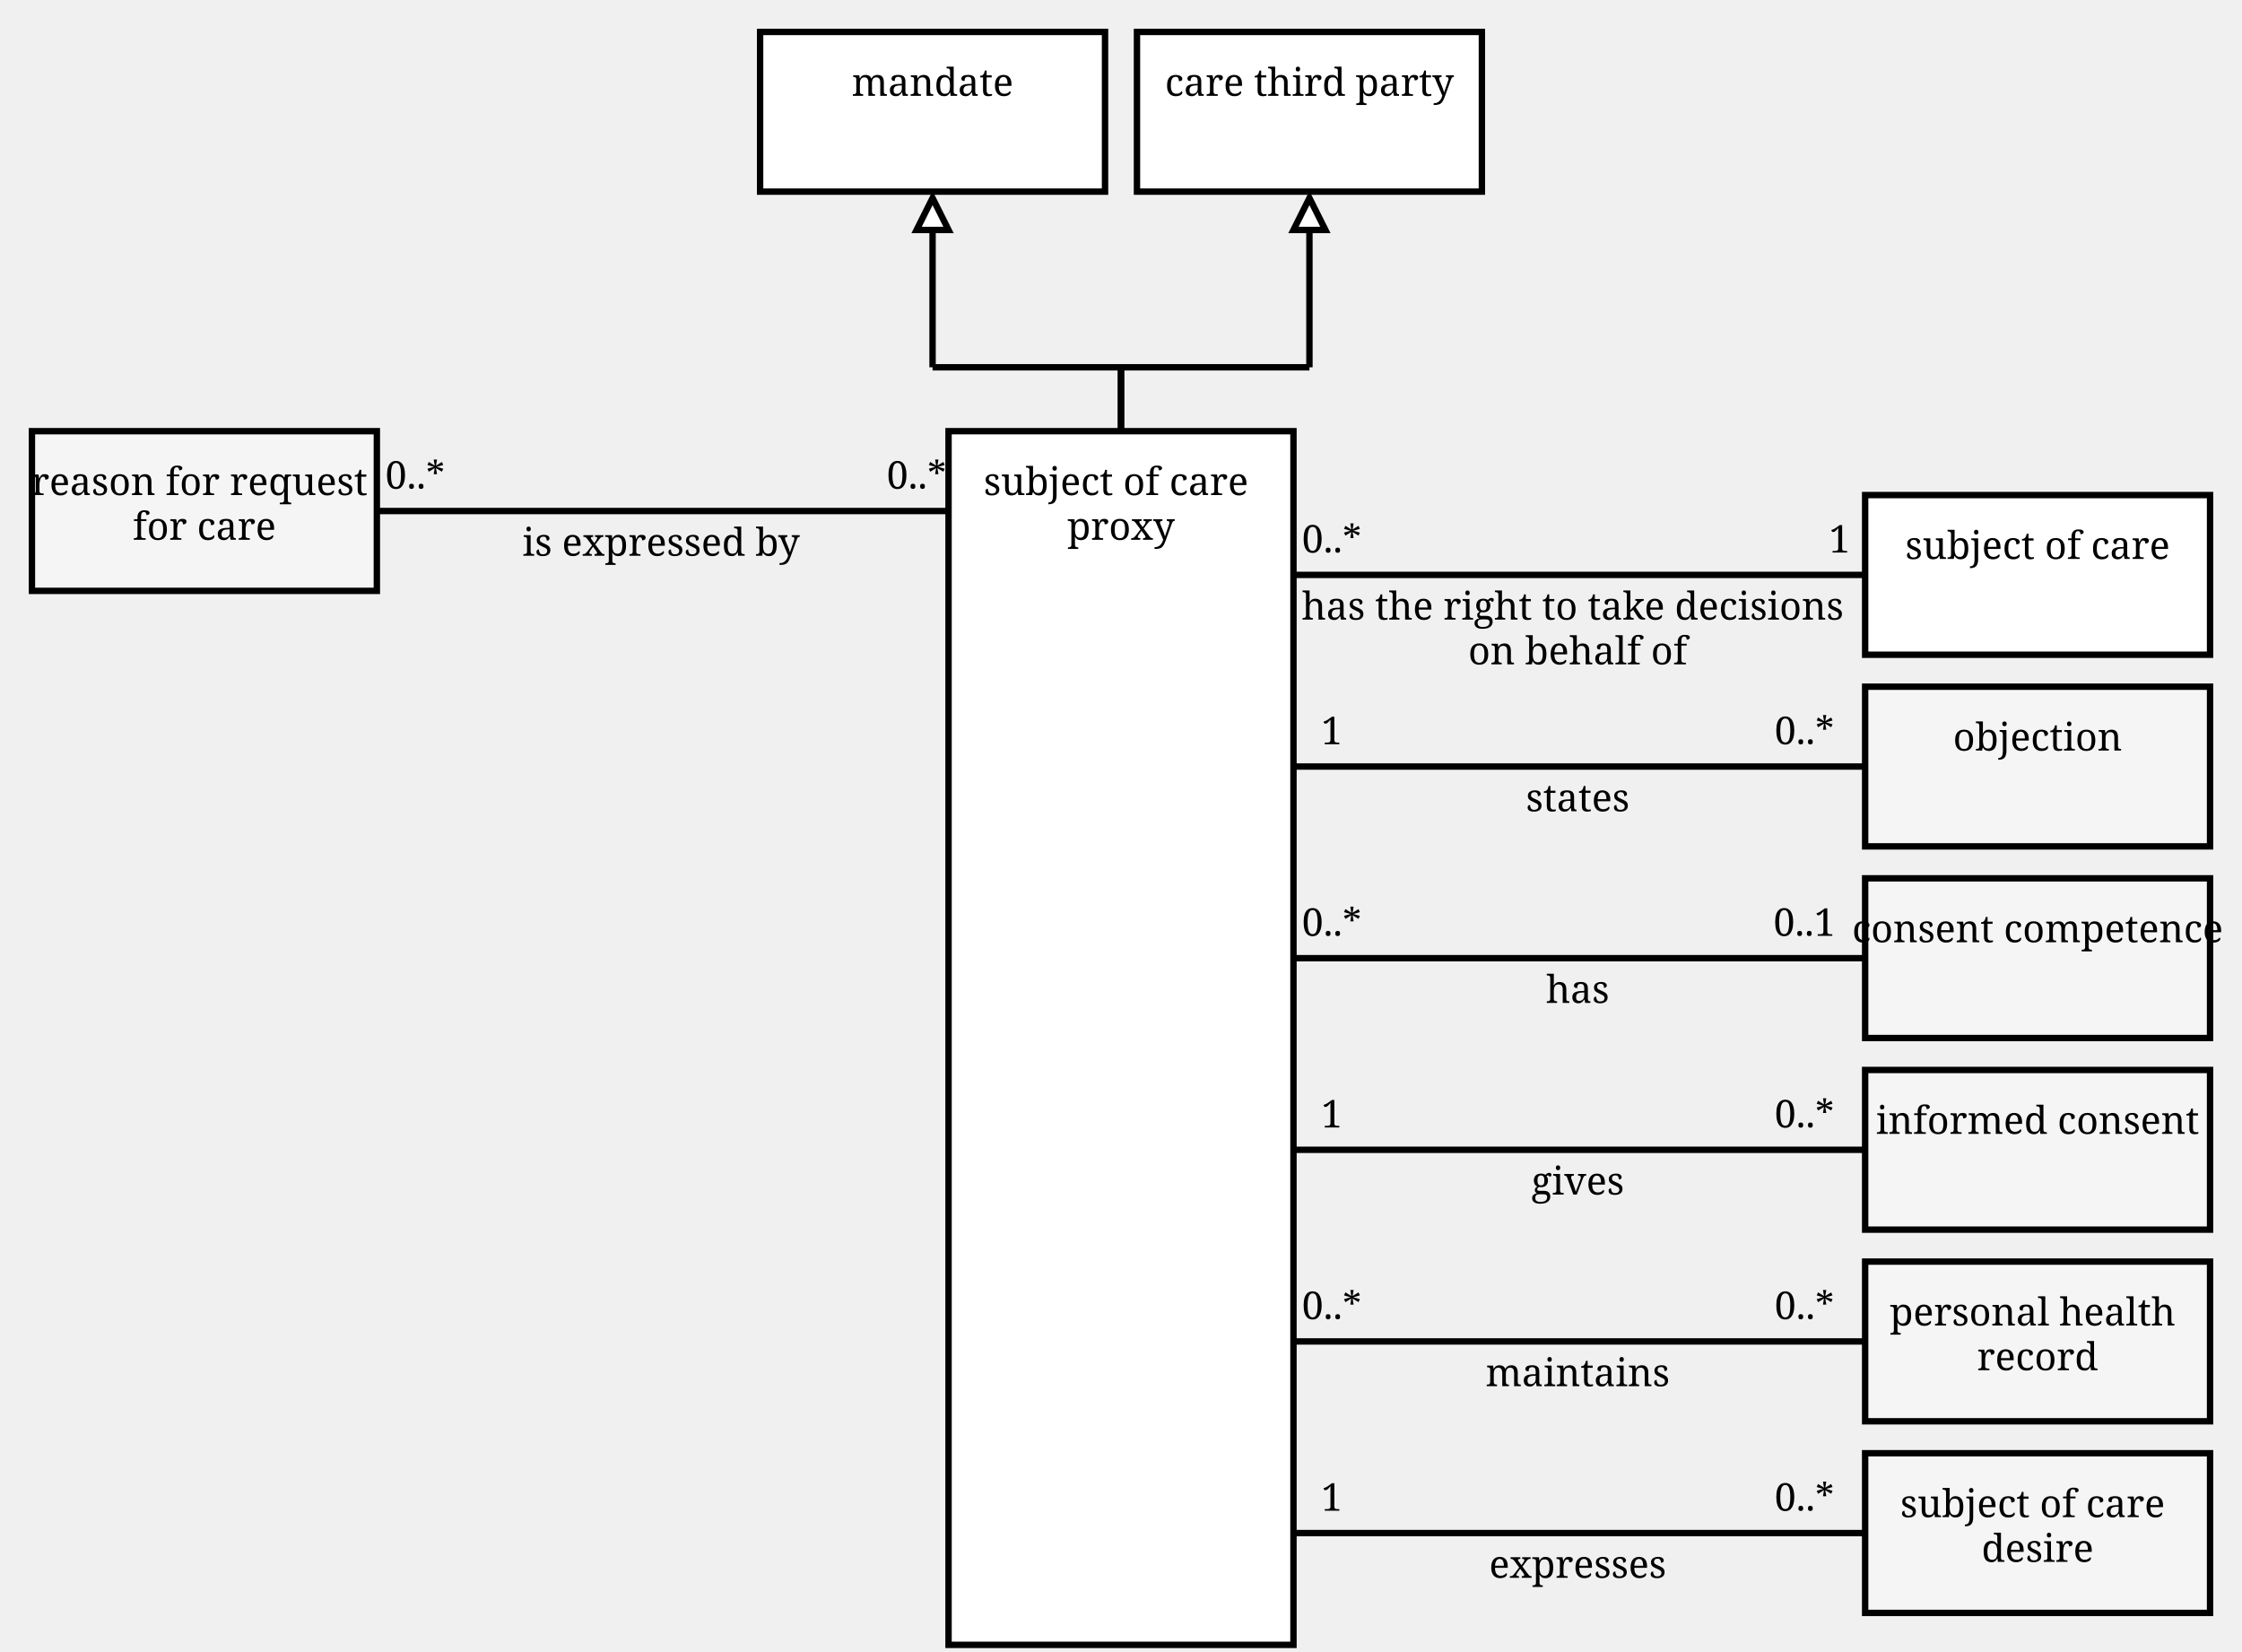
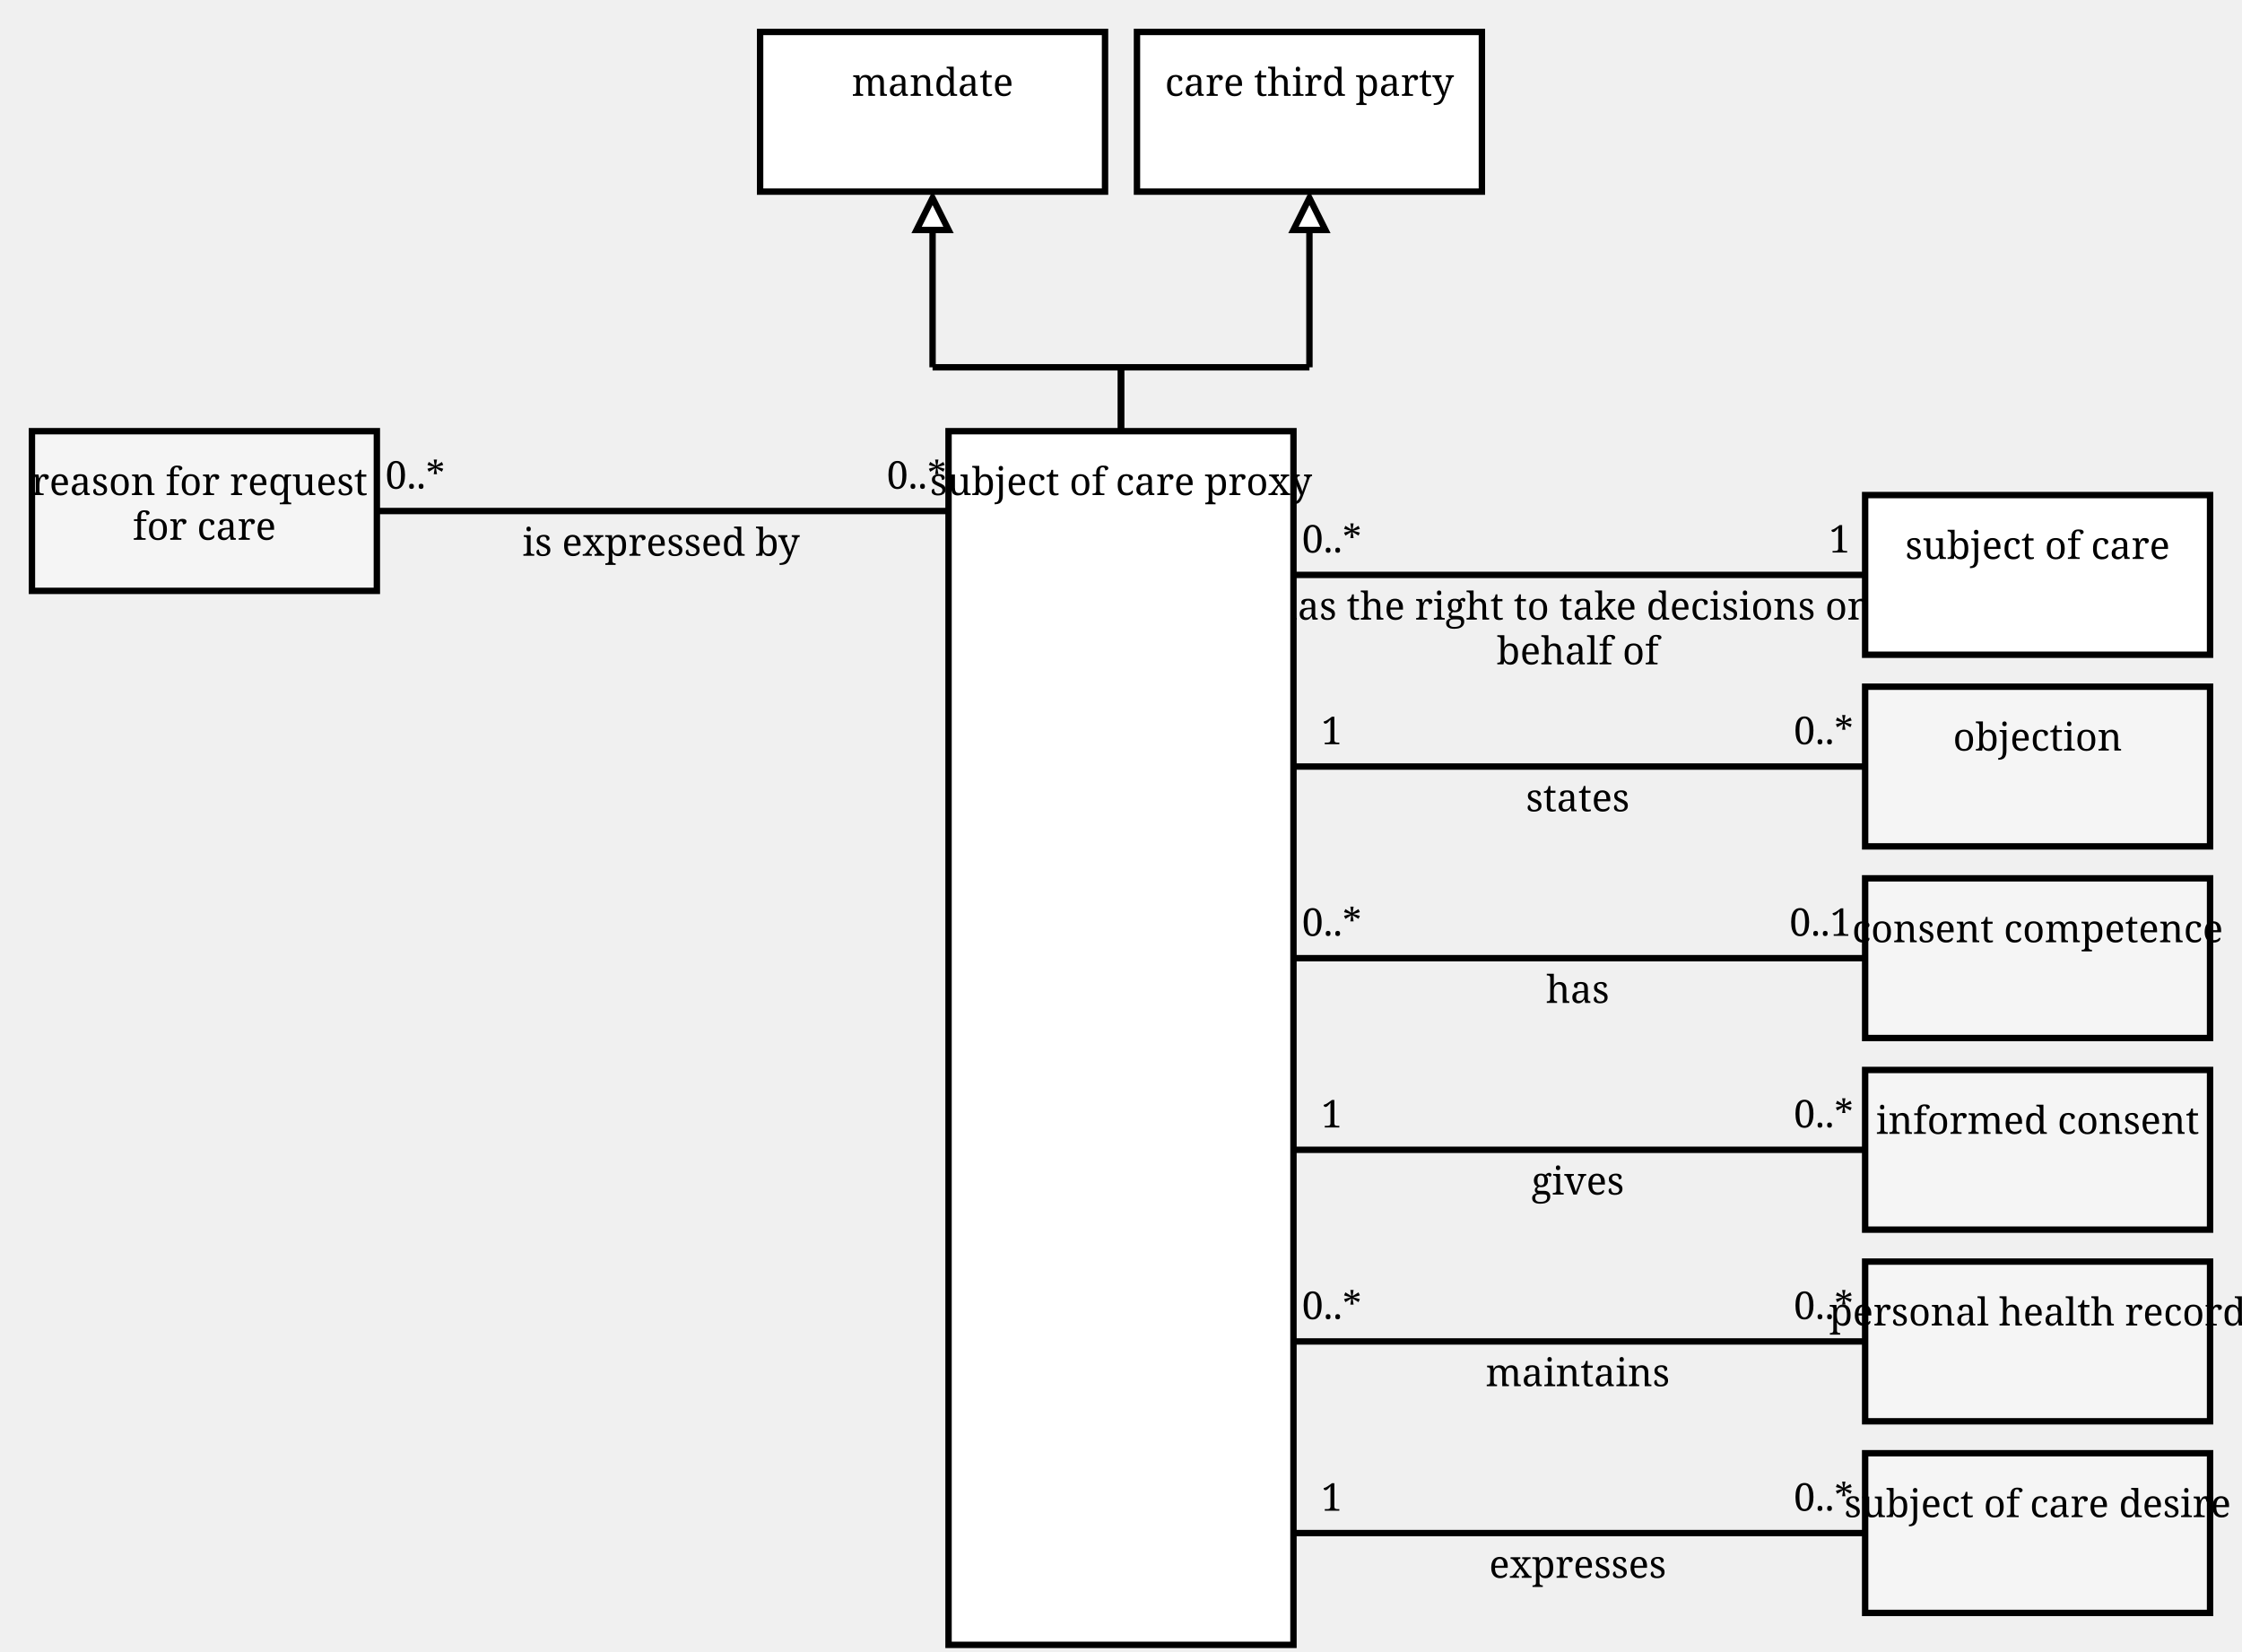
<svg xmlns="http://www.w3.org/2000/svg" xmlns:xlink="http://www.w3.org/1999/xlink" version="1.1" viewBox="0 0 702 517" aria-labelledby="title desc" role="img">
  <g>
    <a xlink:href="mandate.svg" role="link">
      <rect x="238" y="10" width="108" height="50" fill="white" stroke="black" stroke-width="2" />
      <text x="292" y="30" text-anchor="middle" font-family="Cambria" font-size="12" fill="black">
        <tspan x="292" y="30" text-anchor="middle">mandate</tspan>
      </text>
    </a>
  </g>
  <line x1="351" y1="135" x2="351" y2="115" stroke="black" stroke-width="2" />
  <line x1="292" y1="62" x2="292" y2="115" stroke="black" stroke-width="2" />
  <line x1="351" y1="115" x2="292" y2="115" stroke="black" stroke-width="2" />
  <polygon points="292,62 287,72 297,72" fill="white" stroke="black" stroke-width="2" />
  <g>
    <a xlink:href="care third party.svg" role="link">
      <rect x="356" y="10" width="108" height="50" fill="white" stroke="black" stroke-width="2" />
      <text x="410" y="30" text-anchor="middle" font-family="Cambria" font-size="12" fill="black">
        <tspan x="410" y="30" text-anchor="middle">care third party</tspan>
      </text>
    </a>
  </g>
  <line x1="351" y1="135" x2="351" y2="115" stroke="black" stroke-width="2" />
  <line x1="410" y1="62" x2="410" y2="115" stroke="black" stroke-width="2" />
  <line x1="351" y1="115" x2="410" y2="115" stroke="black" stroke-width="2" />
  <polygon points="410,62 405,72 415,72" fill="white" stroke="black" stroke-width="2" />
  <g>
    <line x1="118" y1="160" x2="297" y2="160" stroke="black" stroke-width="2" />
    <text x="130" y="153" text-anchor="middle" font-family="Cambria" font-size="12" fill="black">
      <tspan x="130" y="153" text-anchor="middle">0..*</tspan>
    </text>
    <text x="287" y="153" text-anchor="middle" font-family="Cambria" font-size="12" fill="black">
      <tspan x="287" y="153" text-anchor="middle">0..*</tspan>
    </text>
    <text x="207" y="174" text-anchor="middle" font-family="Cambria" font-size="12" fill="black">
      <tspan x="207" y="174" text-anchor="middle">is expressed by</tspan>
    </text>
  </g>
  <g>
    <a xlink:href="reason for request for care.svg" role="link">
      <rect x="10" y="135" width="108" height="50" fill="whitesmoke" stroke="black" stroke-width="2" />
      <text x="64" y="155" text-anchor="middle" font-family="Cambria" font-size="12" fill="black">
        <tspan x="64" y="155" text-anchor="middle">reason for request</tspan>
        <tspan x="64" y="169" text-anchor="middle">for care</tspan>
      </text>
    </a>
  </g>
  <g>
    <line x1="405" y1="180" x2="584" y2="180" stroke="black" stroke-width="2" />
    <text x="417" y="173" text-anchor="middle" font-family="Cambria" font-size="12" fill="black">
      <tspan x="417" y="173" text-anchor="middle">0..*</tspan>
    </text>
    <text x="576" y="173" text-anchor="middle" font-family="Cambria" font-size="12" fill="black">
      <tspan x="576" y="173" text-anchor="middle">1</tspan>
    </text>
    <text x="494" y="194" text-anchor="middle" font-family="Cambria" font-size="12" fill="black">
-       <tspan x="494" y="194" text-anchor="middle">has the right to take decisions</tspan>
-       <tspan x="494" y="208" text-anchor="middle">on behalf of</tspan>
+       <tspan x="494" y="194" text-anchor="middle">has the right to take decisions on</tspan>
+       <tspan x="494" y="208" text-anchor="middle">behalf of</tspan>
    </text>
  </g>
  <g>
    <a xlink:href="subject of care.svg" role="link">
      <rect x="584" y="155" width="108" height="50" fill="white" stroke="black" stroke-width="2" />
      <text x="638" y="175" text-anchor="middle" font-family="Cambria" font-size="12" fill="black">
        <tspan x="638" y="175" text-anchor="middle">subject of care</tspan>
      </text>
    </a>
  </g>
  <g>
    <line x1="405" y1="240" x2="584" y2="240" stroke="black" stroke-width="2" />
    <text x="417" y="233" text-anchor="middle" font-family="Cambria" font-size="12" fill="black">
      <tspan x="417" y="233" text-anchor="middle">1</tspan>
    </text>
-     <text x="565" y="233" text-anchor="middle" font-family="Cambria" font-size="12" fill="black">
-       <tspan x="565" y="233" text-anchor="middle">0..*</tspan>
+     <text x="571" y="233" text-anchor="middle" font-family="Cambria" font-size="12" fill="black">
+       <tspan x="571" y="233" text-anchor="middle">0..*</tspan>
    </text>
    <text x="494" y="254" text-anchor="middle" font-family="Cambria" font-size="12" fill="black">
      <tspan x="494" y="254" text-anchor="middle">states</tspan>
    </text>
  </g>
  <g>
    <a xlink:href="objection.svg" role="link">
      <rect x="584" y="215" width="108" height="50" fill="whitesmoke" stroke="black" stroke-width="2" />
      <text x="638" y="235" text-anchor="middle" font-family="Cambria" font-size="12" fill="black">
        <tspan x="638" y="235" text-anchor="middle">objection</tspan>
      </text>
    </a>
  </g>
  <g>
    <line x1="405" y1="300" x2="584" y2="300" stroke="black" stroke-width="2" />
    <text x="417" y="293" text-anchor="middle" font-family="Cambria" font-size="12" fill="black">
      <tspan x="417" y="293" text-anchor="middle">0..*</tspan>
    </text>
-     <text x="565" y="293" text-anchor="middle" font-family="Cambria" font-size="12" fill="black">
-       <tspan x="565" y="293" text-anchor="middle">0..1</tspan>
+     <text x="570" y="293" text-anchor="middle" font-family="Cambria" font-size="12" fill="black">
+       <tspan x="570" y="293" text-anchor="middle">0..1</tspan>
    </text>
    <text x="494" y="314" text-anchor="middle" font-family="Cambria" font-size="12" fill="black">
      <tspan x="494" y="314" text-anchor="middle">has</tspan>
    </text>
  </g>
  <g>
    <a xlink:href="consent competence.svg" role="link">
      <rect x="584" y="275" width="108" height="50" fill="whitesmoke" stroke="black" stroke-width="2" />
      <text x="638" y="295" text-anchor="middle" font-family="Cambria" font-size="12" fill="black">
        <tspan x="638" y="295" text-anchor="middle">consent competence</tspan>
      </text>
    </a>
  </g>
  <g>
    <line x1="405" y1="360" x2="584" y2="360" stroke="black" stroke-width="2" />
    <text x="417" y="353" text-anchor="middle" font-family="Cambria" font-size="12" fill="black">
      <tspan x="417" y="353" text-anchor="middle">1</tspan>
    </text>
-     <text x="565" y="353" text-anchor="middle" font-family="Cambria" font-size="12" fill="black">
-       <tspan x="565" y="353" text-anchor="middle">0..*</tspan>
+     <text x="571" y="353" text-anchor="middle" font-family="Cambria" font-size="12" fill="black">
+       <tspan x="571" y="353" text-anchor="middle">0..*</tspan>
    </text>
    <text x="494" y="374" text-anchor="middle" font-family="Cambria" font-size="12" fill="black">
      <tspan x="494" y="374" text-anchor="middle">gives</tspan>
    </text>
  </g>
  <g>
    <a xlink:href="informed consent.svg" role="link">
      <rect x="584" y="335" width="108" height="50" fill="whitesmoke" stroke="black" stroke-width="2" />
      <text x="638" y="355" text-anchor="middle" font-family="Cambria" font-size="12" fill="black">
        <tspan x="638" y="355" text-anchor="middle">informed consent</tspan>
      </text>
    </a>
  </g>
  <g>
    <line x1="405" y1="420" x2="584" y2="420" stroke="black" stroke-width="2" />
    <text x="417" y="413" text-anchor="middle" font-family="Cambria" font-size="12" fill="black">
      <tspan x="417" y="413" text-anchor="middle">0..*</tspan>
    </text>
-     <text x="565" y="413" text-anchor="middle" font-family="Cambria" font-size="12" fill="black">
-       <tspan x="565" y="413" text-anchor="middle">0..*</tspan>
+     <text x="571" y="413" text-anchor="middle" font-family="Cambria" font-size="12" fill="black">
+       <tspan x="571" y="413" text-anchor="middle">0..*</tspan>
    </text>
    <text x="494" y="434" text-anchor="middle" font-family="Cambria" font-size="12" fill="black">
      <tspan x="494" y="434" text-anchor="middle">maintains</tspan>
    </text>
  </g>
  <g>
    <a xlink:href="personal health record.svg" role="link">
      <rect x="584" y="395" width="108" height="50" fill="whitesmoke" stroke="black" stroke-width="2" />
      <text x="638" y="415" text-anchor="middle" font-family="Cambria" font-size="12" fill="black">
-         <tspan x="638" y="415" text-anchor="middle">personal health</tspan>
-         <tspan x="638" y="429" text-anchor="middle">record</tspan>
+         <tspan x="638" y="415" text-anchor="middle">personal health record</tspan>
      </text>
    </a>
  </g>
  <g>
    <line x1="405" y1="480" x2="584" y2="480" stroke="black" stroke-width="2" />
    <text x="417" y="473" text-anchor="middle" font-family="Cambria" font-size="12" fill="black">
      <tspan x="417" y="473" text-anchor="middle">1</tspan>
    </text>
-     <text x="565" y="473" text-anchor="middle" font-family="Cambria" font-size="12" fill="black">
-       <tspan x="565" y="473" text-anchor="middle">0..*</tspan>
+     <text x="571" y="473" text-anchor="middle" font-family="Cambria" font-size="12" fill="black">
+       <tspan x="571" y="473" text-anchor="middle">0..*</tspan>
    </text>
    <text x="494" y="494" text-anchor="middle" font-family="Cambria" font-size="12" fill="black">
      <tspan x="494" y="494" text-anchor="middle">expresses</tspan>
    </text>
  </g>
  <g>
    <a xlink:href="subject of care desire.svg" role="link">
      <rect x="584" y="455" width="108" height="50" fill="whitesmoke" stroke="black" stroke-width="2" />
      <text x="638" y="475" text-anchor="middle" font-family="Cambria" font-size="12" fill="black">
-         <tspan x="638" y="475" text-anchor="middle">subject of care</tspan>
-         <tspan x="638" y="489" text-anchor="middle">desire</tspan>
+         <tspan x="638" y="475" text-anchor="middle">subject of care desire</tspan>
      </text>
    </a>
  </g>
  <g>
    <a xlink:href="subject of care proxy.svg" role="link">
      <rect x="297" y="135" width="108" height="380" fill="white" stroke="black" stroke-width="2" />
      <text x="351" y="155" text-anchor="middle" font-family="Cambria" font-size="12" fill="black">
-         <tspan x="351" y="155" text-anchor="middle">subject of care</tspan>
-         <tspan x="351" y="169" text-anchor="middle">proxy</tspan>
+         <tspan x="351" y="155" text-anchor="middle">subject of care proxy</tspan>
      </text>
    </a>
  </g>
</svg>
